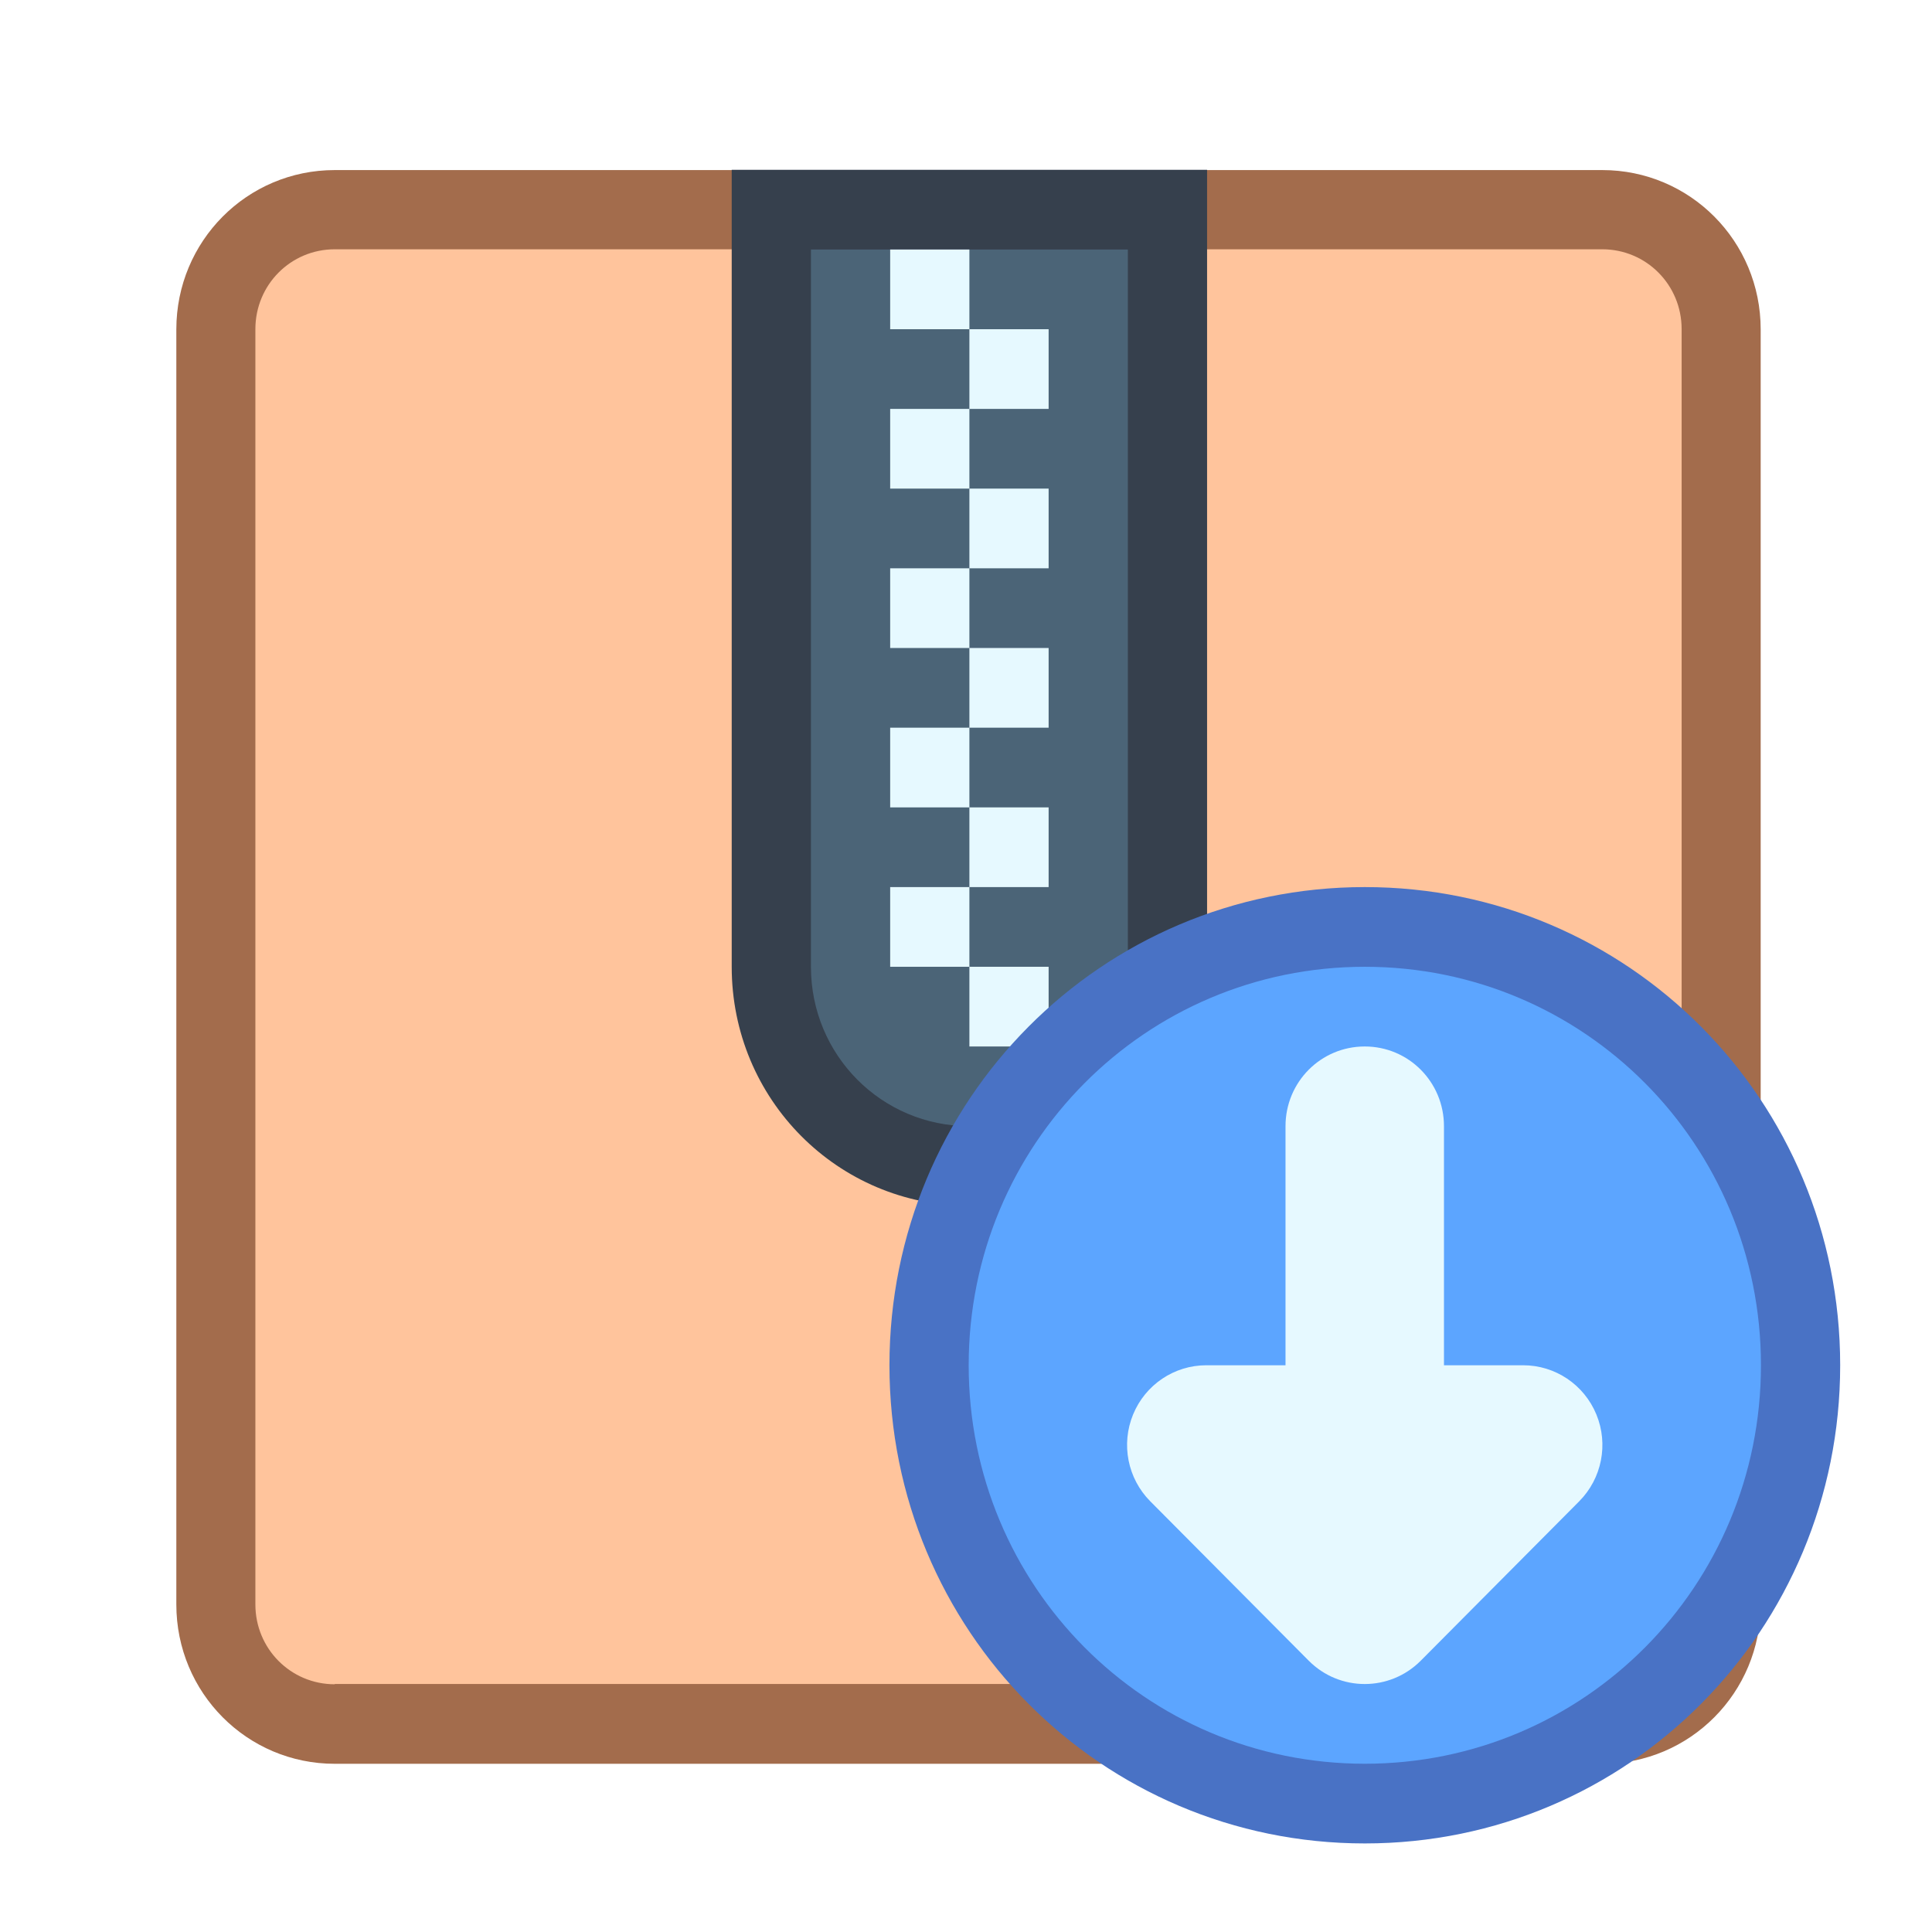
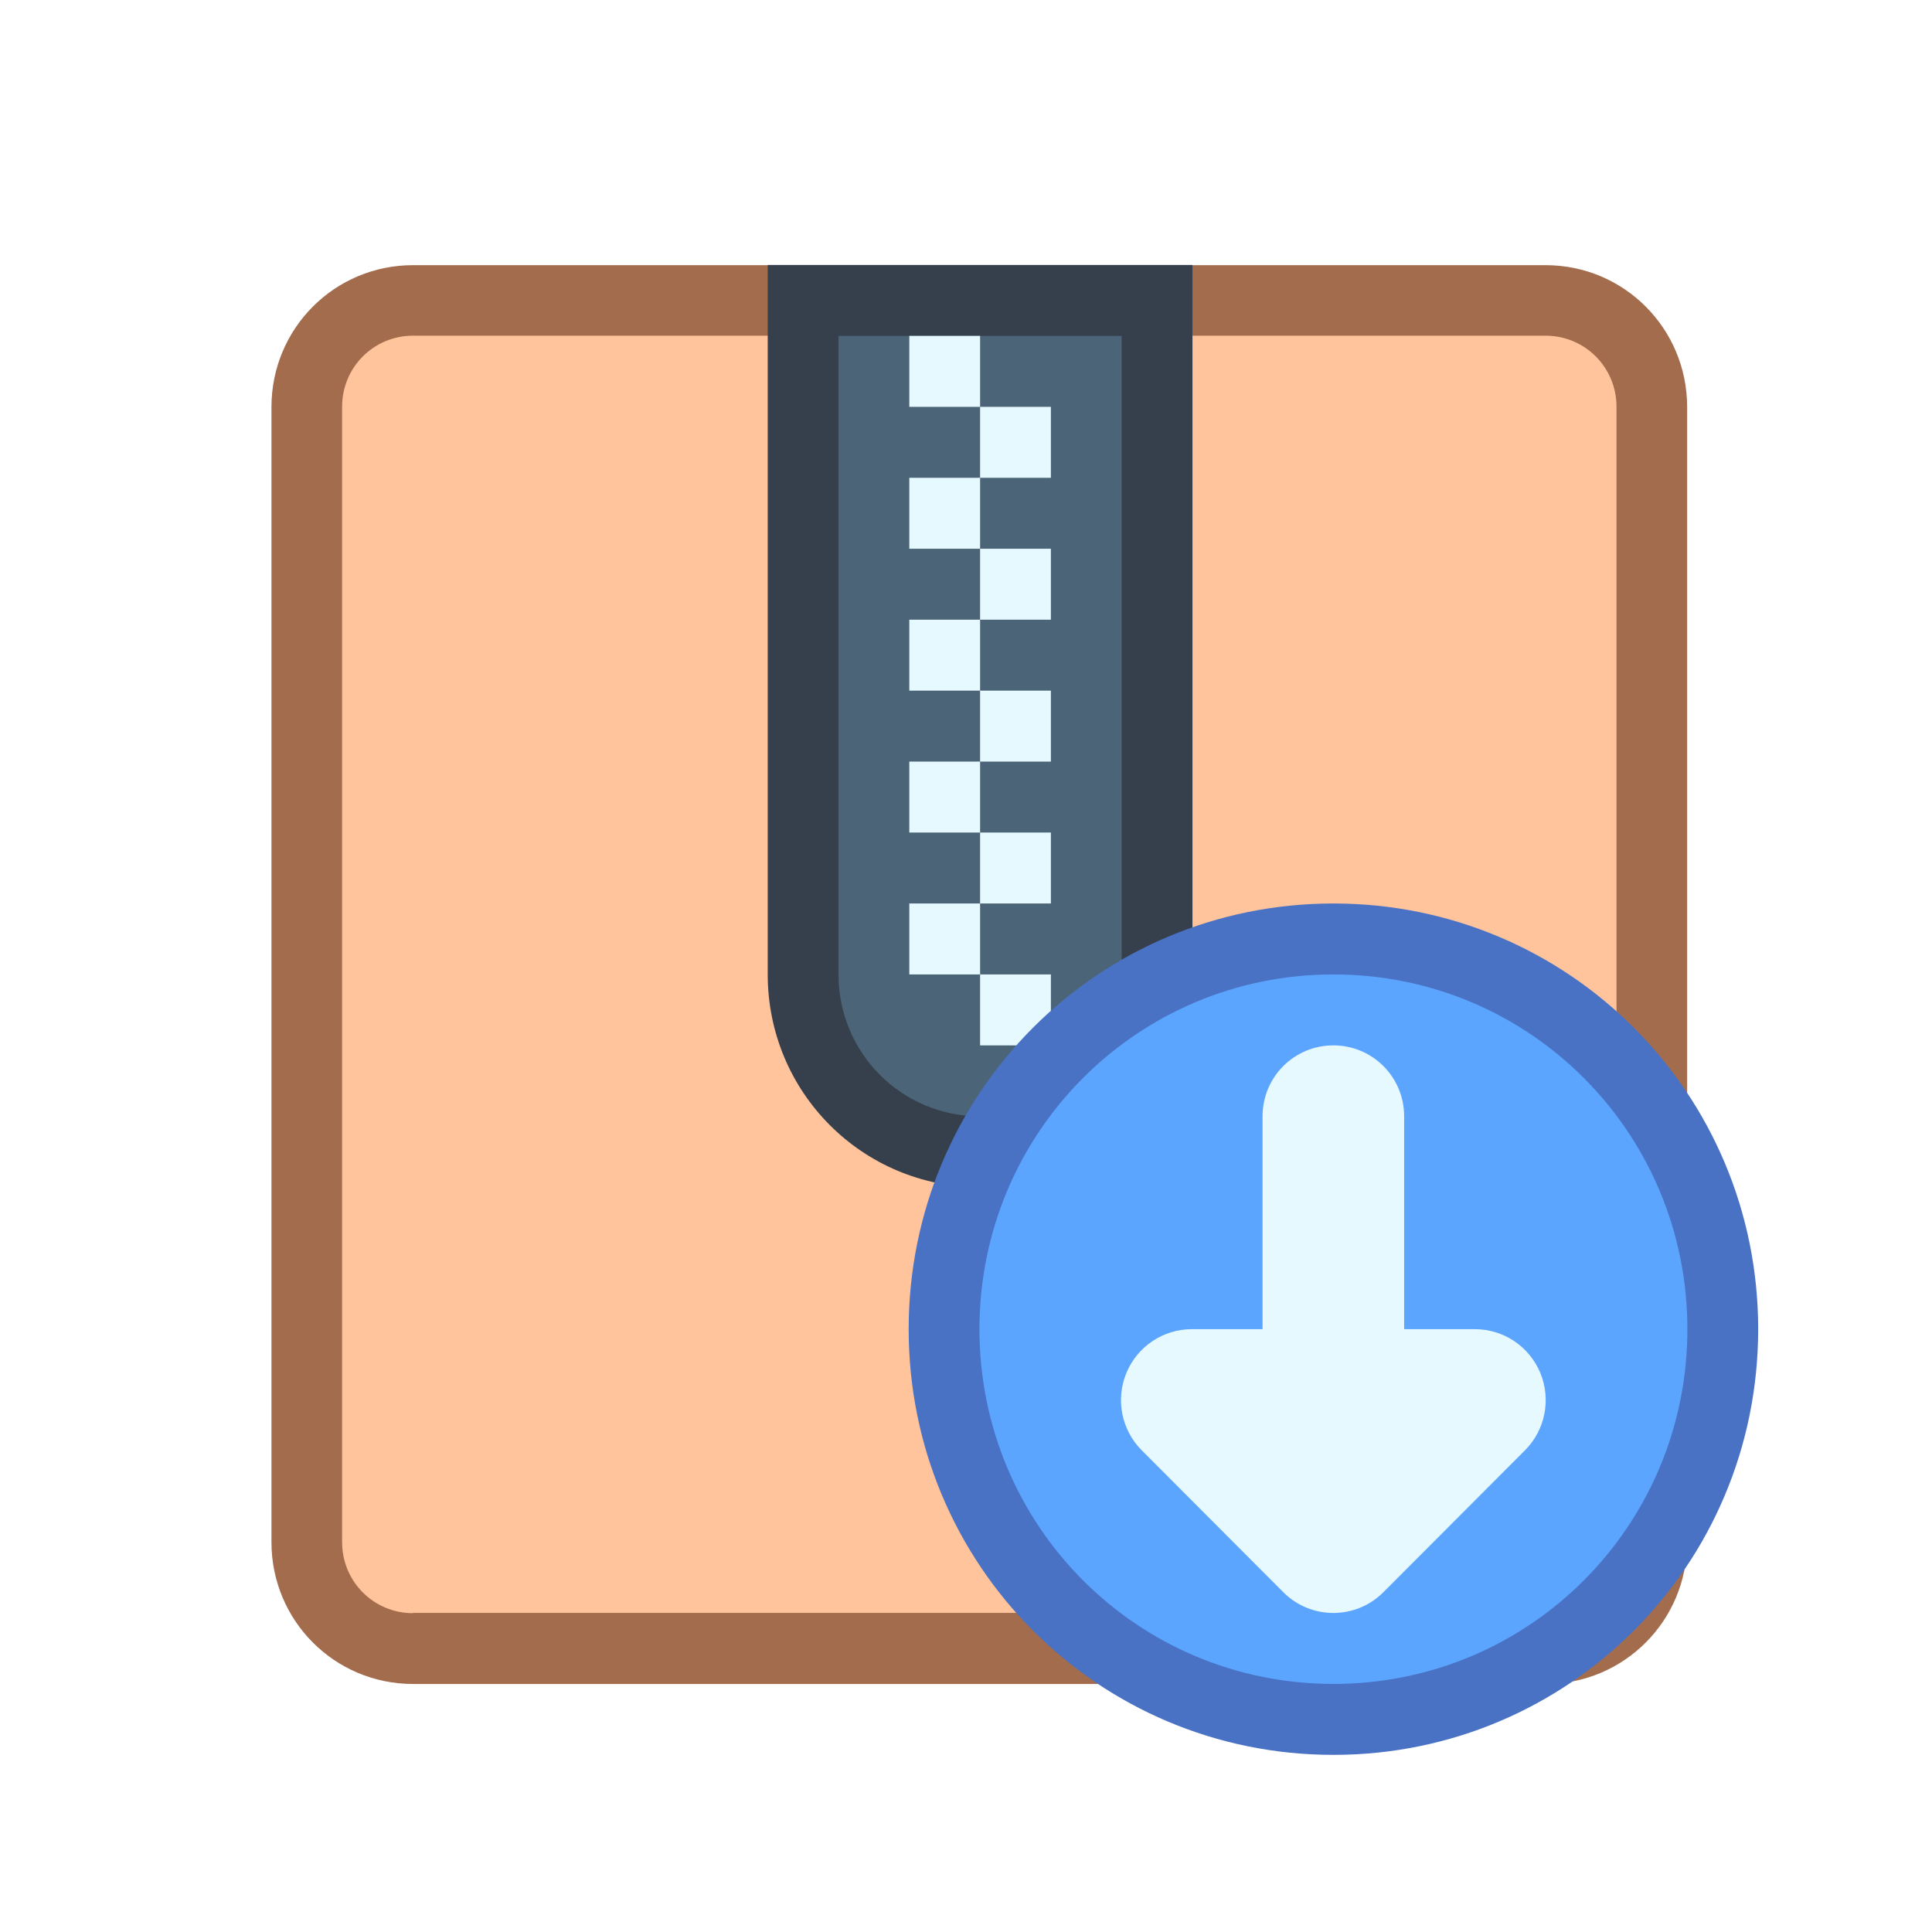
<svg xmlns="http://www.w3.org/2000/svg" id="svg7" version="1.1" viewBox="0 0 22 22" xml:space="preserve">
  <defs id="defs3">
    <style type="text/css" id="current-color-scheme">
        .ColorScheme-Text {            color:#232629;        }
    </style>
    <style type="text/css" id="current-color-scheme-15">
      .ColorScheme-Text {
        color:#122036;
      }
      </style>
    <style type="text/css" id="current-color-scheme-2">
      .ColorScheme-Text {
        color:#122036;
      }
      </style>
    <style id="current-color-scheme-60" type="text/css">
      .ColorScheme-Text {
        color:#122036;
      }
      </style>
    <style type="text/css" id="current-color-scheme-6">
      .ColorScheme-Text {
        color:#122036;
      }
      </style>
    <style type="text/css" id="current-color-scheme-2-6">
      .ColorScheme-Text {
        color:#122036;
      }
      </style>
    <style type="text/css" id="current-color-scheme-29">
      .ColorScheme-Text {
        color:#122036;
      }
      </style>
    <style id="current-color-scheme-53" type="text/css">
      .ColorScheme-Text {
        color:#122036;
      }
      </style>
    <style type="text/css" id="current-color-scheme-5">
      .ColorScheme-Text {
        color:#122036;
      }
      </style>
    <style type="text/css" id="current-color-scheme-2-1">
      .ColorScheme-Text {
        color:#122036;
      }
      </style>
    <style type="text/css" id="current-color-scheme-1">
      .ColorScheme-Text {
        color:#122036;
      }
      </style>
    <style id="current-color-scheme-10" type="text/css">
      .ColorScheme-Text {
        color:#122036;
      }
      </style>
    <style type="text/css" id="current-color-scheme-0">
      .ColorScheme-Text {
        color:#122036;
      }
      </style>
    <style type="text/css" id="current-color-scheme-26">
      .ColorScheme-Text {
        color:#122036;
      }
      </style>
    <style id="current-color-scheme-18" type="text/css">
      .ColorScheme-Text {
        color:#122036;
      }
      </style>
    <style id="current-color-scheme-1-7" type="text/css">
      .ColorScheme-Text {
        color:#122036;
      }
      </style>
    <style type="text/css" id="current-color-scheme-10-92">
      .ColorScheme-Text {
        color:#122036;
      }
      </style>
    <style type="text/css" id="current-color-scheme-6-0">
      .ColorScheme-Text {
        color:#122036;
      }
      </style>
    <style type="text/css" id="current-color-scheme-1-9">
      .ColorScheme-Text {
        color:#122036;
      }
      </style>
    <style id="current-color-scheme-10-1" type="text/css">
      .ColorScheme-Text {
        color:#122036;
      }
      </style>
    <style type="text/css" id="current-color-scheme-56">
      .ColorScheme-Text {
        color:#122036;
      }
      </style>
    <style type="text/css" id="current-color-scheme-1-91">
      .ColorScheme-Text {
        color:#122036;
      }
      </style>
    <style id="current-color-scheme-10-2" type="text/css">
      .ColorScheme-Text {
        color:#122036;
      }
      </style>
    <style id="current-color-scheme-5-2" type="text/css">
      .ColorScheme-Text {
        color:#122036;
      }
      </style>
    <style id="current-color-scheme-1-2" type="text/css">
      .ColorScheme-Text {
        color:#122036;
      }
      </style>
    <style type="text/css" id="current-color-scheme-10-9">
      .ColorScheme-Text {
        color:#122036;
      }
      </style>
    <style type="text/css" id="current-color-scheme-6-7">
      .ColorScheme-Text {
        color:#122036;
      }
      </style>
    <style type="text/css" id="current-color-scheme-1-9-0">
      .ColorScheme-Text {
        color:#122036;
      }
      </style>
    <style id="current-color-scheme-10-1-9" type="text/css">
      .ColorScheme-Text {
        color:#122036;
      }
      </style>
    <style type="text/css" id="current-color-scheme-4">
      .ColorScheme-Text {
        color:#122036;
      }
      </style>
    <style type="text/css" id="current-color-scheme-1-50">
      .ColorScheme-Text {
        color:#122036;
      }
      </style>
    <style id="current-color-scheme-10-36" type="text/css">
      .ColorScheme-Text {
        color:#122036;
      }
      </style>
    <style id="current-color-scheme-5-1" type="text/css">
      .ColorScheme-Text {
        color:#122036;
      }
      </style>
    <style id="current-color-scheme-1-2-0" type="text/css">
      .ColorScheme-Text {
        color:#122036;
      }
      </style>
    <style type="text/css" id="current-color-scheme-10-9-6">
      .ColorScheme-Text {
        color:#122036;
      }
      </style>
    <style type="text/css" id="current-color-scheme-6-3">
      .ColorScheme-Text {
        color:#122036;
      }
      </style>
    <style type="text/css" id="current-color-scheme-1-9-20">
      .ColorScheme-Text {
        color:#122036;
      }
      </style>
    <style id="current-color-scheme-10-1-6" type="text/css">
      .ColorScheme-Text {
        color:#122036;
      }
      </style>
    <style type="text/css" id="current-color-scheme-7">
      .ColorScheme-Text {
        color:#122036;
      }
      </style>
    <style type="text/css" id="current-color-scheme-1-5">
      .ColorScheme-Text {
        color:#122036;
      }
      </style>
    <style id="current-color-scheme-10-3" type="text/css">
      .ColorScheme-Text {
        color:#122036;
      }
      </style>
    <style id="current-color-scheme-5-5" type="text/css">
      .ColorScheme-Text {
        color:#122036;
      }
      </style>
    <style id="current-color-scheme-1-2-6" type="text/css">
      .ColorScheme-Text {
        color:#122036;
      }
      </style>
    <style type="text/css" id="current-color-scheme-10-9-2">
      .ColorScheme-Text {
        color:#122036;
      }
      </style>
    <style type="text/css" id="current-color-scheme-6-9">
      .ColorScheme-Text {
        color:#122036;
      }
      </style>
    <style type="text/css" id="current-color-scheme-1-9-1">
      .ColorScheme-Text {
        color:#122036;
      }
      </style>
    <style id="current-color-scheme-10-1-2" type="text/css">
      .ColorScheme-Text {
        color:#122036;
      }
      </style>
    <style id="current-color-scheme-75" type="text/css">
      .ColorScheme-Text {
        color:#122036;
      }
      </style>
    <style id="current-color-scheme-1-3" type="text/css">
      .ColorScheme-Text {
        color:#122036;
      }
      </style>
    <style type="text/css" id="current-color-scheme-10-5">
      .ColorScheme-Text {
        color:#122036;
      }
      </style>
    <style type="text/css" id="current-color-scheme-5-6">
      .ColorScheme-Text {
        color:#122036;
      }
      </style>
    <style type="text/css" id="current-color-scheme-1-2-2">
      .ColorScheme-Text {
        color:#122036;
      }
      </style>
    <style id="current-color-scheme-10-9-9" type="text/css">
      .ColorScheme-Text {
        color:#122036;
      }
      </style>
    <style id="current-color-scheme-6-1" type="text/css">
      .ColorScheme-Text {
        color:#122036;
      }
      </style>
    <style id="current-color-scheme-1-9-2" type="text/css">
      .ColorScheme-Text {
        color:#122036;
      }
      </style>
    <style type="text/css" id="current-color-scheme-10-1-7">
      .ColorScheme-Text {
        color:#122036;
      }
      </style>
    <style id="current-color-scheme-7-0" type="text/css">
      .ColorScheme-Text {
        color:#122036;
      }
      </style>
    <style id="current-color-scheme-1-5-9" type="text/css">
      .ColorScheme-Text {
        color:#122036;
      }
      </style>
    <style type="text/css" id="current-color-scheme-10-3-3">
      .ColorScheme-Text {
        color:#122036;
      }
      </style>
    <style type="text/css" id="current-color-scheme-5-5-6">
      .ColorScheme-Text {
        color:#122036;
      }
      </style>
    <style type="text/css" id="current-color-scheme-1-2-6-0">
      .ColorScheme-Text {
        color:#122036;
      }
      </style>
    <style id="current-color-scheme-10-9-2-6" type="text/css">
      .ColorScheme-Text {
        color:#122036;
      }
      </style>
    <style id="current-color-scheme-6-9-2" type="text/css">
      .ColorScheme-Text {
        color:#122036;
      }
      </style>
    <style id="current-color-scheme-1-9-1-6" type="text/css">
      .ColorScheme-Text {
        color:#122036;
      }
      </style>
    <style type="text/css" id="current-color-scheme-10-1-2-1">
      .ColorScheme-Text {
        color:#122036;
      }
      </style>
  </defs>
  <g id="g1" transform="translate(1,2)">
    <g id="g5" transform="translate(-0.9906624,-2)">
      <g id="g8">
-         <g id="g3" transform="matrix(0.9021748,0,0,0.9075108,1.105401,1.026275)">
+         <g id="g3" transform="matrix(0.8061282,0,0,0.807907,2.283742,2.209071)">
          <g id="g2" transform="matrix(1,0,0,-1,-1.009337,23)">
            <g id="layer1" transform="scale(3.779528)">
              <path id="rect1728" style="opacity:1;fill:#a36c4c;fill-opacity:1;stroke-width:0.529;stroke-linecap:round;stroke-linejoin:round;stroke-miterlimit:1.8;paint-order:fill markers stroke;stop-color:#000000" d="m 1.058,0.529 h 4.233 c 0.293,0 0.529,0.236 0.529,0.529 v 4.233 c 0,0.293 -0.236,0.529 -0.529,0.529 H 1.058 c -0.293,0 -0.529,-0.236 -0.529,-0.529 V 1.058 c 0,-0.293 0.236,-0.529 0.529,-0.529 z" />
              <path id="rect1728-7" style="fill:#ffc49c;fill-opacity:1;stroke-width:0.529;stroke-linecap:round;stroke-linejoin:round;stroke-miterlimit:1.8;paint-order:fill markers stroke;stop-color:#000000" d="m 1.058,0.794 h 4.233 c 0.147,0 0.265,0.118 0.265,0.265 v 4.233 c 0,0.147 -0.118,0.265 -0.265,0.265 H 1.058 c -0.147,0 -0.265,-0.118 -0.265,-0.265 V 1.058 c 0,-0.147 0.118,-0.265 0.265,-0.265 z" />
            </g>
          </g>
          <path d="m 8,1 v 1 1 1 7 c 0,1.662 1.338,3 3,3 1.662,0 3,-1.338 3,-3 V 4 3 2 1 Z" fill="#010102" id="path13" style="fill:#36404d;fill-opacity:1" />
          <path d="m 9,2 v 3 l -4e-7,6 c -10e-8,1.108 0.892,2 2,2 1.108,0 2,-0.892 2,-2 V 5 2 h -2 z" fill="url(#a)" id="path14" style="fill:#4b6477;fill-opacity:1" />
          <path d="m 11,2 h 1 z m 0,0 h -1 v 1 h 1 z m 0,1 v 1 h 1 V 3 Z m 0,1 h -1 v 1 h 1 z m 0,1 v 1 h 1 V 5 Z m 0,1 h -1 v 1 h 1 z m 0,1 v 1 h 1 v -1 z m 0,1 H 10 V 9 h 1 z M 11,9 v 1 h 1 V 9 Z m 0,1 h -1 v 1 h 1 z m 0,1 v 1 h 1 v -1 z" fill="#fefefe" id="path15" style="fill:#e6f9ff;fill-opacity:1" />
          <path style="fill:#4972c5;fill-opacity:1;stroke:none;stroke-width:0.72;stroke-linecap:round;stroke-linejoin:round;stroke-miterlimit:4;stroke-dasharray:none;stroke-opacity:1" d="m 15.991,10 c 3.324,0 6,2.676 6,6 0,3.324 -2.676,6 -6,6 -3.324,0 -6,-2.676 -6,-6 0,-3.324 2.676,-6 6,-6 z" id="rect5699-5-3-7" />
          <path id="path1031-4-8" d="m 15.991,11 c -2.77,0 -5,2.23 -5,5 0,2.77 2.23,5 5,5 2.77,0 5,-2.23 5,-5 0,-2.77 -2.23,-5 -5,-5 z" style="color:#122036;fill:#5ca5ff;fill-opacity:1;stroke:none;stroke-width:0.714" />
          <path id="path1019-9-8" d="m 15.99,12 c 0.554,0 1,0.446 1,1 v 3 h 1 a 1,1 0 0 1 0.707,1.707 l -2,2 a 1,1 0 0 1 -1.414,0 l -2,-2 A 1,1 0 0 1 13.99,16 h 1 v -3 c 0,-0.554 0.446,-1 1,-1 z" style="color:#122036;fill:#e6f9ff;fill-opacity:1;stroke:none;stroke-width:1" />
        </g>
      </g>
    </g>
  </g>
</svg>
